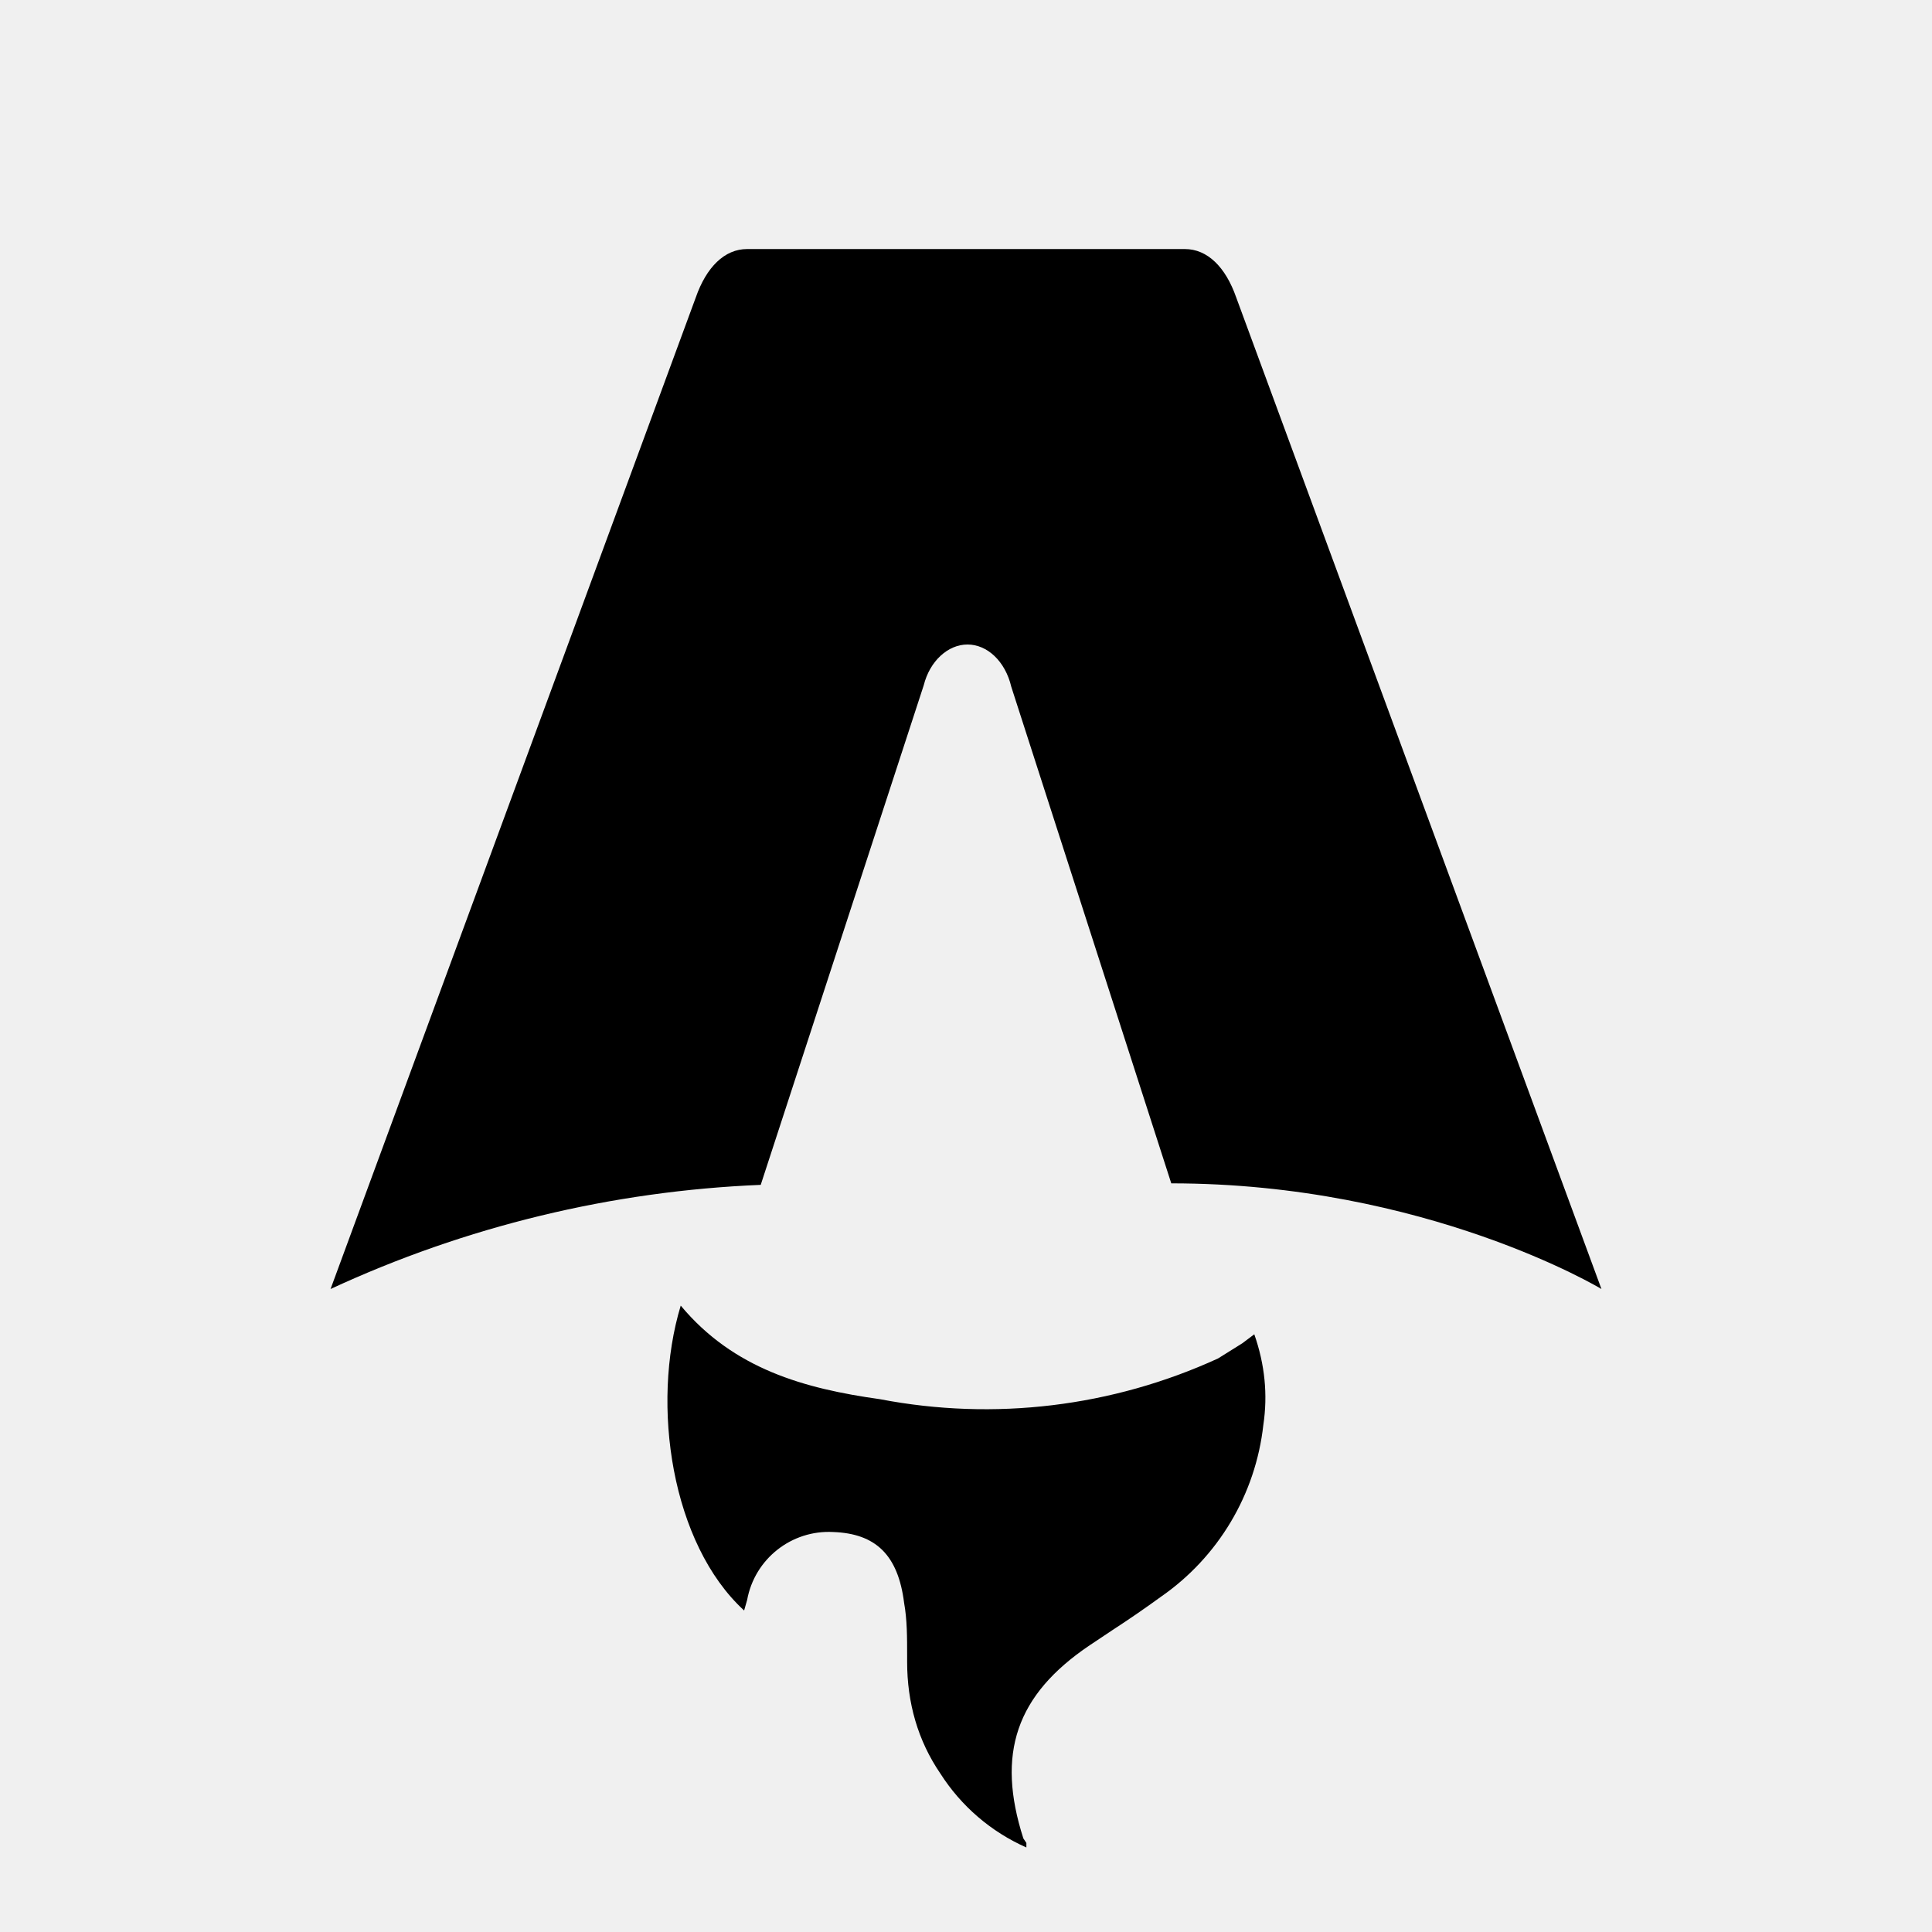
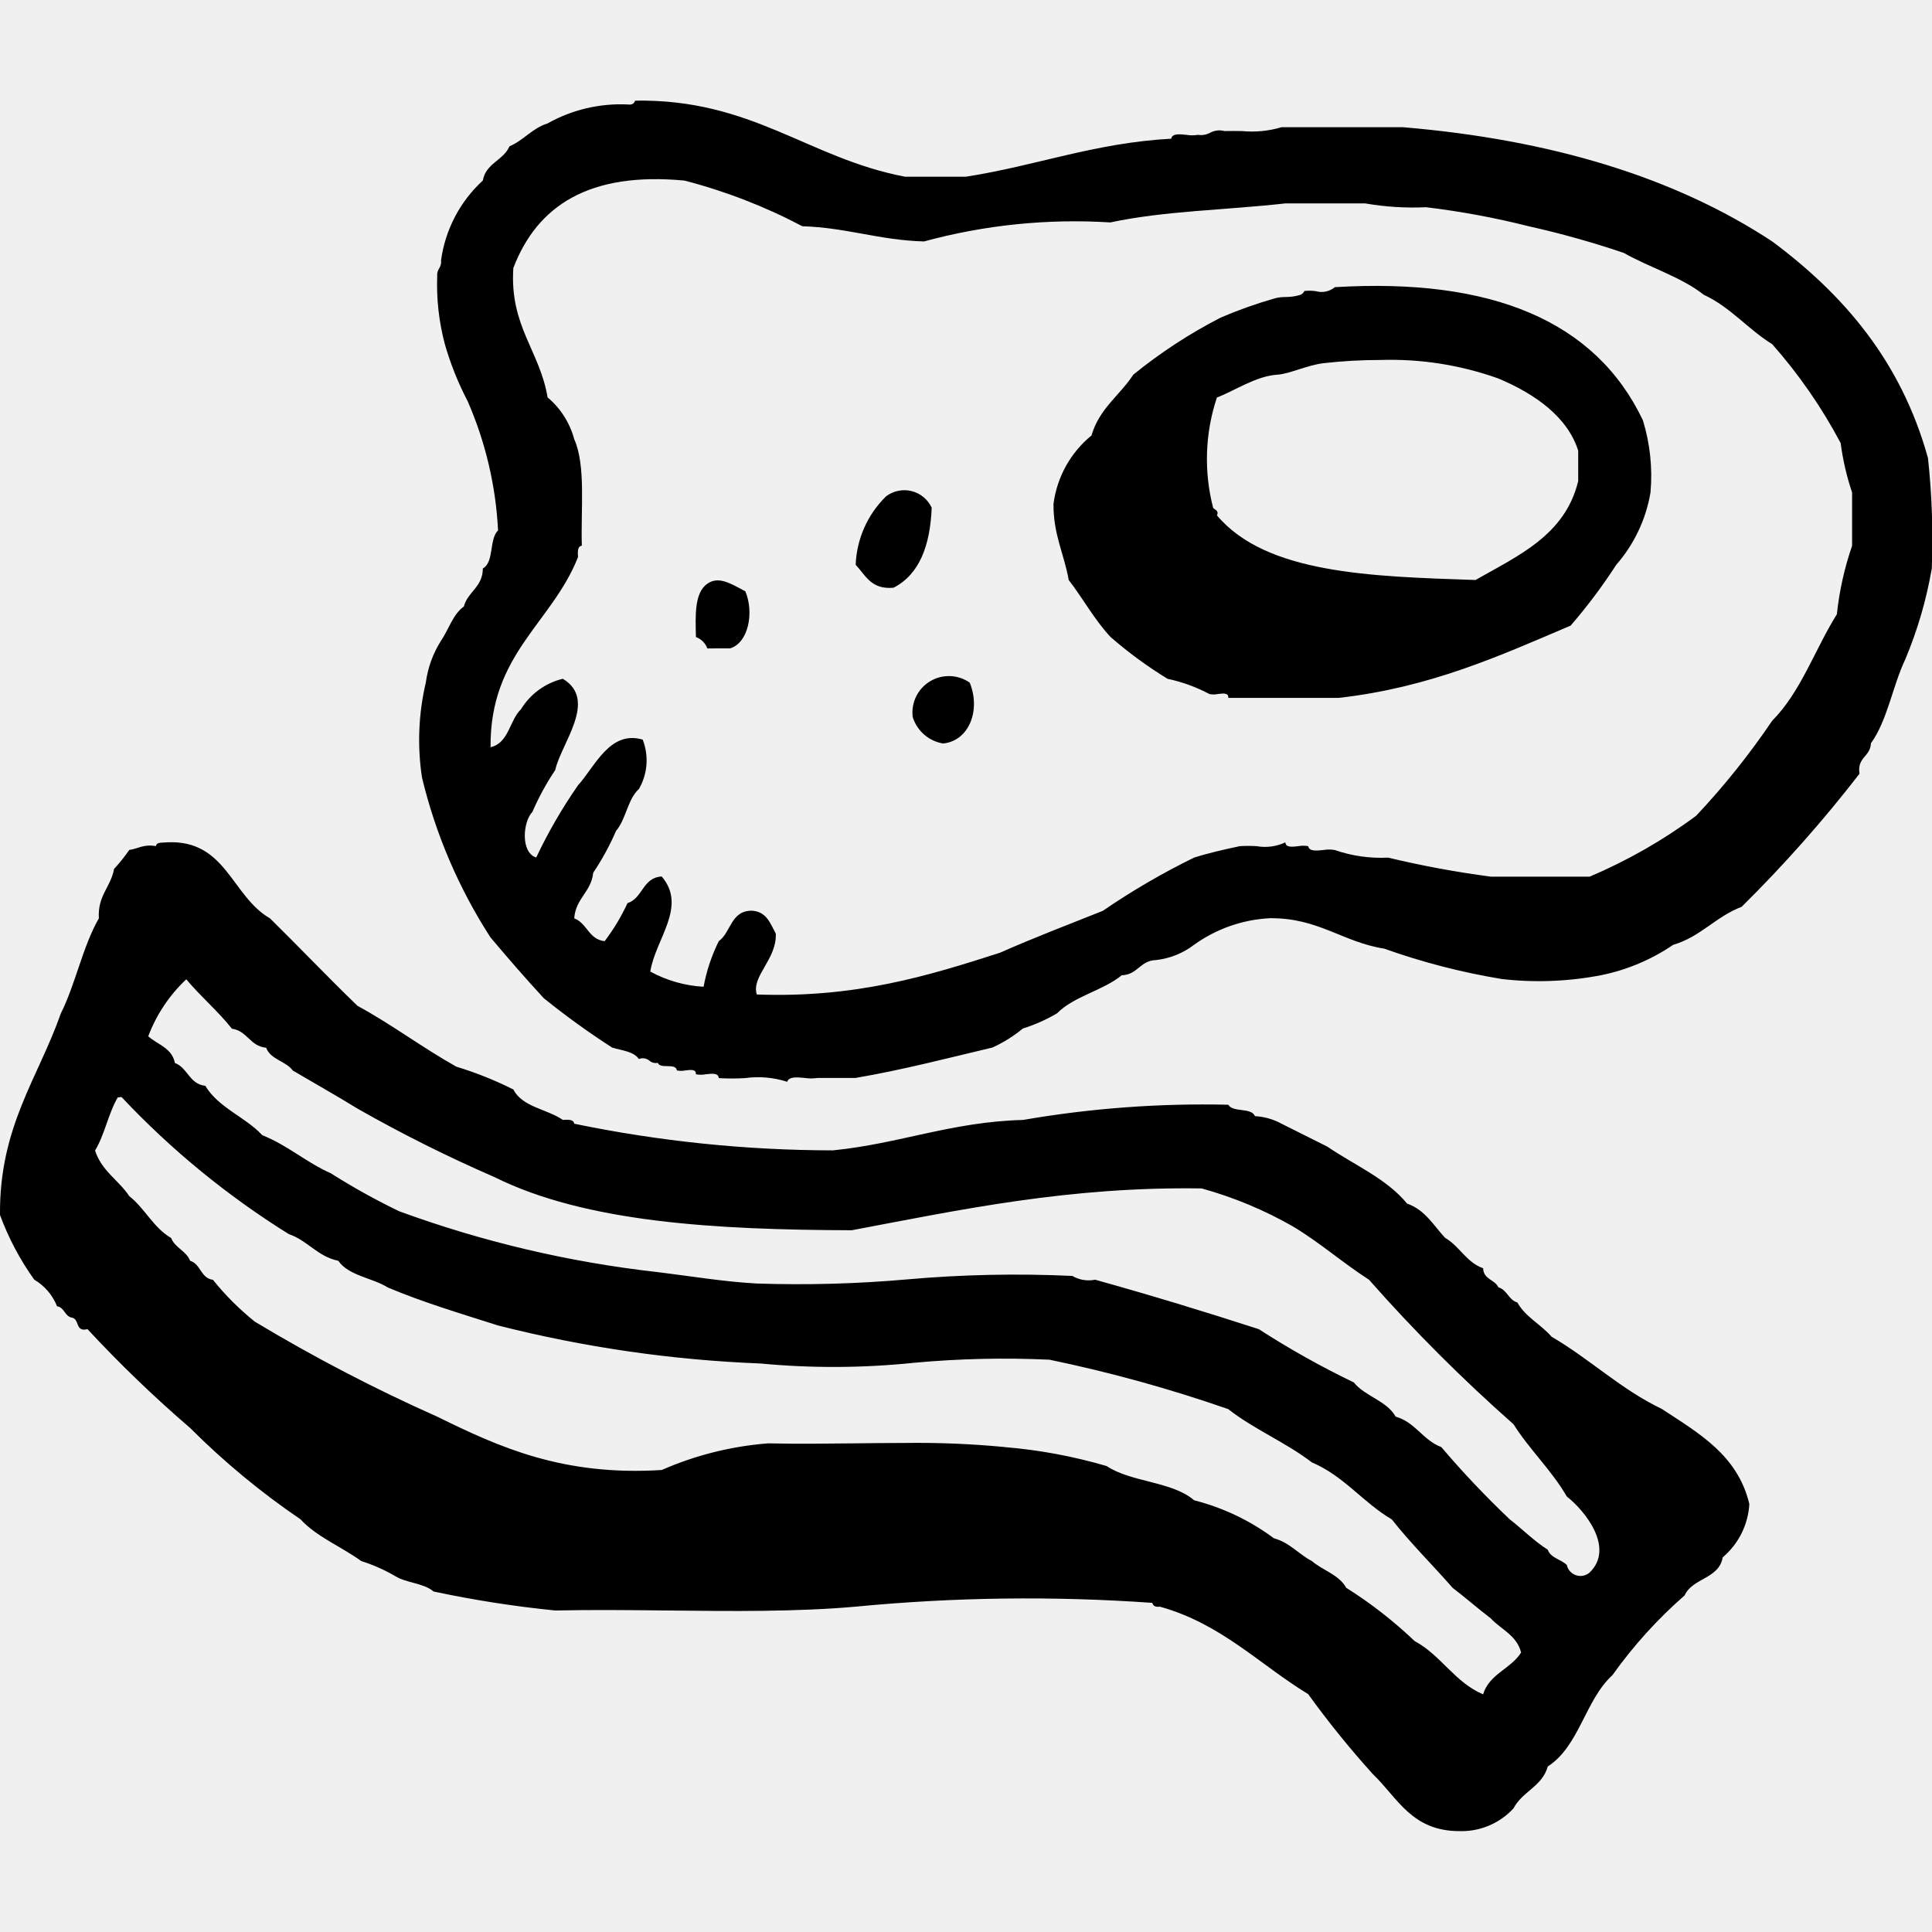
- <svg xmlns="http://www.w3.org/2000/svg" fill="none" viewBox="0 0 128 128">
-   <path d="M50.4 78.5a75.1 75.1 0 0 0-28.5 6.9l24.2-65.7c.7-2 1.9-3.2 3.4-3.2h29c1.5 0 2.7 1.2 3.4 3.2l24.2 65.7s-11.6-7-28.5-7L67 45.5c-.4-1.7-1.6-2.8-2.9-2.8-1.3 0-2.5 1.1-2.9 2.7L50.4 78.5Zm-1.1 28.2Zm-4.2-20.2c-2 6.6-.6 15.8 4.2 20.2a17.5 17.5 0 0 1 .2-.7 5.5 5.5 0 0 1 5.7-4.5c2.8.1 4.3 1.5 4.7 4.7.2 1.1.2 2.3.2 3.5v.4c0 2.7.7 5.2 2.2 7.4a13 13 0 0 0 5.7 4.9v-.3l-.2-.3c-1.8-5.6-.5-9.5 4.4-12.8l1.5-1a73 73 0 0 0 3.2-2.2 16 16 0 0 0 6.8-11.4c.3-2 .1-4-.6-6l-.8.6-1.6 1a37 37 0 0 1-22.4 2.7c-5-.7-9.7-2-13.2-6.2Z" />
-   <style>
-         path { fill: #000; }
-         @media (prefers-color-scheme: dark) {
-             path { fill: #FFF; }
-         }
-     </style>
+ <svg xmlns="http://www.w3.org/2000/svg" fill="#000000" width="800px" height="800px" viewBox="0 -6.05 116 116">
+   <path id="_0101-breakfast" data-name="0101-breakfast" d="M177.386,213.664c-2.92.029-3.769-2.014-5.252-3.424a56.526,56.526,0,0,1-3.882-4.8c-2.931-1.786-5.211-4.225-8.906-5.252-.265.038-.406-.049-.455-.228a106.931,106.931,0,0,0-17.809.228c-3.539.314-7.432.273-11.324.23-2.262-.023-4.523-.048-6.714,0a66.911,66.911,0,0,1-7.307-1.141c-.563-.5-1.625-.506-2.283-.913a10.017,10.017,0,0,0-2.055-.913c-1.189-.865-2.668-1.443-3.653-2.511a45.675,45.675,0,0,1-6.622-5.48,76.044,76.044,0,0,1-6.165-5.936c-.733.2-.473-.591-.913-.685-.466-.068-.448-.617-.913-.686a3.236,3.236,0,0,0-1.37-1.6,16.415,16.415,0,0,1-2.055-3.882c-.049-5.3,2.29-8.212,3.652-12.1.889-1.775,1.31-4.018,2.284-5.709-.085-1.377.715-1.871.913-2.967a10.26,10.26,0,0,0,.913-1.142c.535-.072.857-.361,1.6-.229.037-.267.416-.192.685-.229,3.541-.158,3.847,3.235,6.165,4.567,1.764,1.737,3.47,3.532,5.251,5.251,2.071,1.125,3.888,2.507,5.937,3.654a21.5,21.5,0,0,1,3.424,1.37c.537,1.061,2.027,1.17,2.968,1.826.324-.02.647-.037.685.229a77.225,77.225,0,0,0,15.526,1.6c4.018-.4,7.115-1.714,11.417-1.827a63.79,63.79,0,0,1,12.329-.913c.281.481,1.375.147,1.6.685a3.745,3.745,0,0,1,1.6.456c.915.455,1.826.914,2.741,1.371,1.627,1.112,3.559,1.919,4.794,3.424,1.077.371,1.587,1.308,2.282,2.056.868.5,1.273,1.468,2.285,1.827.013.67.7.673.913,1.142.53.154.611.759,1.141.913.49.88,1.423,1.317,2.055,2.056,2.309,1.344,4.152,3.155,6.622,4.336,2.2,1.452,4.549,2.758,5.251,5.709a4.53,4.53,0,0,1-1.6,3.2c-.217,1.3-1.813,1.231-2.284,2.283a27.607,27.607,0,0,0-4.338,4.794c-1.636,1.483-1.982,4.26-3.881,5.479-.328,1.2-1.539,1.506-2.055,2.513a4.227,4.227,0,0,1-3.108,1.37Zm-27.4-23.06a30.739,30.739,0,0,1,6.165,1.141c1.457.978,3.95.92,5.251,2.055a13.679,13.679,0,0,1,4.794,2.283c.959.26,1.48.956,2.284,1.37.655.563,1.623.814,2.055,1.6a26.169,26.169,0,0,1,4.109,3.2c1.585.851,2.4,2.472,4.111,3.2.368-1.229,1.668-1.528,2.282-2.51-.256-1.037-1.206-1.382-1.825-2.056-.781-.591-1.506-1.237-2.284-1.826-1.207-1.382-2.512-2.663-3.653-4.11-1.725-1.015-2.874-2.608-4.8-3.424-1.548-1.193-3.488-1.993-5.024-3.2a85.015,85.015,0,0,0-10.731-2.967,58.884,58.884,0,0,0-8.12.184,46.568,46.568,0,0,1-9.234.044,76.008,76.008,0,0,1-15.755-2.283c-2.25-.717-4.539-1.4-6.621-2.282-.936-.586-2.349-.7-2.968-1.6-1.261-.263-1.831-1.213-2.968-1.6A50.26,50.26,0,0,1,97.014,169.6c-.017-.02-.067-.011-.117,0s-.092.016-.112,0c-.567.956-.792,2.251-1.369,3.2.383,1.214,1.415,1.781,2.055,2.74.937.738,1.453,1.9,2.511,2.512.236.6.907.769,1.142,1.37.644.193.629,1.046,1.37,1.142a16.363,16.363,0,0,0,2.512,2.511,100.384,100.384,0,0,0,10.959,5.708c3.725,1.832,7.543,3.571,13.472,3.2a19.684,19.684,0,0,1,6.393-1.6c1.679.039,3.42.018,5.16,0,1.022-.012,2.045-.024,3.055-.024A55.219,55.219,0,0,1,149.986,190.6Zm15.3-7.079a52.121,52.121,0,0,0,5.708,3.2c.677.846,1.962,1.083,2.512,2.054,1.186.337,1.633,1.414,2.741,1.828a55.549,55.549,0,0,0,4.108,4.338c.773.6,1.448,1.292,2.284,1.826.18.506.8.572,1.142.914a.84.84,0,0,0,1.369.456c1.51-1.461-.242-3.682-1.369-4.567-.921-1.591-2.229-2.8-3.2-4.339a98.3,98.3,0,0,1-8.677-8.676c-1.574-1.013-2.947-2.229-4.567-3.2a23.809,23.809,0,0,0-5.48-2.282c-7.957-.118-14.413,1.265-21.006,2.511-8.191-.028-15.974-.464-21.462-3.195a85.269,85.269,0,0,1-8.221-4.111c-1.272-.782-2.587-1.522-3.881-2.284-.414-.573-1.33-.648-1.6-1.369-.976-.091-1.121-1.011-2.055-1.142-.839-1.063-1.875-1.93-2.74-2.967a9.1,9.1,0,0,0-2.284,3.424c.567.5,1.429.7,1.6,1.6.775.29.865,1.267,1.825,1.37.8,1.329,2.4,1.866,3.425,2.968,1.527.606,2.632,1.631,4.11,2.284a40.505,40.505,0,0,0,4.108,2.282,66.652,66.652,0,0,0,15.527,3.654c1.894.229,3.919.573,5.937.684a74.406,74.406,0,0,0,9.027-.247,73.538,73.538,0,0,1,9.924-.209,1.943,1.943,0,0,0,1.37.228C158.8,181.485,162.064,182.483,165.284,183.525Zm-30.845-15.072a13.013,13.013,0,0,1-1.579,0c-.018-.317-.4-.274-.772-.23a1.6,1.6,0,0,1-.6,0c.023-.313-.306-.272-.635-.231a1.223,1.223,0,0,1-.507,0c-.059-.473-1-.06-1.142-.455a.6.6,0,0,1-.506-.13.621.621,0,0,0-.635-.1c-.3-.456-1.014-.508-1.6-.685a46.966,46.966,0,0,1-4.11-2.969c-1.094-1.186-2.156-2.409-3.2-3.651a31.078,31.078,0,0,1-4.109-9.59,15.022,15.022,0,0,1,.229-5.709,6.215,6.215,0,0,1,.913-2.511c.464-.679.706-1.577,1.37-2.056.239-.9,1.131-1.153,1.141-2.283.69-.375.365-1.765.913-2.283a22.17,22.17,0,0,0-1.826-7.762,18.16,18.16,0,0,1-1.37-3.426,13.951,13.951,0,0,1-.457-4.111c-.029-.408.28-.48.229-.912a7.975,7.975,0,0,1,2.511-4.8c.178-1.04,1.233-1.2,1.6-2.053.857-.362,1.354-1.081,2.283-1.372a8.96,8.96,0,0,1,4.8-1.14c.265.036.406-.051.456-.229,7.042-.117,10.389,3.462,16.21,4.567H147.7c4.216-.654,7.713-2.029,12.33-2.283.061-.32.486-.275.912-.231a2.039,2.039,0,0,0,.687,0,1.156,1.156,0,0,0,.738-.127,1.166,1.166,0,0,1,.86-.1c.336-.012.689,0,1.042,0a6.231,6.231,0,0,0,2.382-.23h7.307c8.915.751,16.315,3.016,22.148,6.851,4.275,3.181,7.744,7.173,9.361,13.014a45.443,45.443,0,0,1,.229,6.621,24.887,24.887,0,0,1-1.6,5.48c-.758,1.6-1.066,3.652-2.056,5.023-.025.812-.843.83-.685,1.828a80.017,80.017,0,0,1-7.078,7.991c-1.548.584-2.46,1.8-4.11,2.282a11.886,11.886,0,0,1-4.339,1.826,19.642,19.642,0,0,1-5.936.229,40.8,40.8,0,0,1-7.078-1.827c-2.5-.393-3.937-1.849-6.849-1.827a8.536,8.536,0,0,0-4.568,1.6,4.605,4.605,0,0,1-2.283.914c-.96.028-1.094.885-2.055.912-1.13.927-2.861,1.249-3.882,2.284a9.83,9.83,0,0,1-2.055.913,8.144,8.144,0,0,1-1.827,1.142c-2.708.642-5.362,1.337-8.219,1.826H138.8a2.539,2.539,0,0,1-.776,0c-.473-.045-.946-.09-1.051.231A5.714,5.714,0,0,0,134.439,168.453Zm.477-10.045c.836.079,1.046.784,1.371,1.371.061,1.556-1.485,2.561-1.142,3.653,5.928.221,10.3-1.12,14.612-2.511,2-.889,4.1-1.685,6.166-2.513a43.506,43.506,0,0,1,5.479-3.195c.868-.275,1.8-.486,2.74-.686a7.759,7.759,0,0,1,1.013,0,2.869,2.869,0,0,0,1.726-.229c.018.317.4.274.776.23a1.6,1.6,0,0,1,.595,0c.061.32.488.275.913.23a2.026,2.026,0,0,1,.685,0,8.4,8.4,0,0,0,3.2.457,59.7,59.7,0,0,0,6.167,1.142h5.935a31.219,31.219,0,0,0,6.393-3.655,45.448,45.448,0,0,0,4.568-5.709c1.711-1.713,2.565-4.285,3.881-6.392a18.619,18.619,0,0,1,.914-4.109v-3.2a15.712,15.712,0,0,1-.687-2.969,30.616,30.616,0,0,0-4.109-5.936c-1.462-.9-2.5-2.224-4.111-2.968-1.361-1.074-3.241-1.629-4.8-2.512a55.524,55.524,0,0,0-5.708-1.6,49.2,49.2,0,0,0-6.164-1.143,16.854,16.854,0,0,1-3.654-.229h-4.8c-3.488.394-7.312.451-10.5,1.142a34.377,34.377,0,0,0-11.19,1.142c-2.669-.072-4.647-.833-7.305-.913a32.7,32.7,0,0,0-7.079-2.742c-5.717-.542-8.843,1.507-10.274,5.252-.227,3.5,1.589,4.956,2.056,7.764a4.956,4.956,0,0,1,1.6,2.511c.706,1.579.39,4.179.457,6.395-.267.038-.249.361-.229.685-1.572,3.982-5.3,5.808-5.251,11.416,1.108-.261,1.13-1.61,1.827-2.283a4.057,4.057,0,0,1,2.511-1.827c2.13,1.275-.11,3.888-.455,5.48a15.666,15.666,0,0,0-1.371,2.512c-.578.6-.715,2.439.229,2.74a30.1,30.1,0,0,1,2.511-4.339c1.013-1.115,1.907-3.321,3.882-2.741a3.423,3.423,0,0,1-.229,2.969c-.68.616-.77,1.817-1.37,2.511a15.728,15.728,0,0,1-1.37,2.512c-.126,1.168-1.056,1.533-1.142,2.74.777.29.865,1.266,1.827,1.37a12.267,12.267,0,0,0,1.371-2.283c.925-.292.9-1.537,2.055-1.6,1.55,1.811-.38,3.757-.686,5.708a7.57,7.57,0,0,0,3.2.913,10.479,10.479,0,0,1,.913-2.74c.74-.529.712-1.828,1.983-1.828Zm9.589-11.643a2.188,2.188,0,0,1,3.425-2.056c.676,1.661-.045,3.5-1.6,3.653A2.3,2.3,0,0,1,144.506,146.765Zm18.951-1.142c.024-.314-.306-.272-.636-.23a1.248,1.248,0,0,1-.5,0,9.589,9.589,0,0,0-2.511-.914,25.269,25.269,0,0,1-3.424-2.511c-.958-1.022-1.652-2.307-2.513-3.424-.272-1.555-.928-2.727-.913-4.568a6.36,6.36,0,0,1,2.284-4.11c.453-1.6,1.7-2.408,2.511-3.652A30.389,30.389,0,0,1,163,122.79a26.958,26.958,0,0,1,3.2-1.14c.593-.18.842,0,1.6-.229a.492.492,0,0,0,.228-.228,2.774,2.774,0,0,1,.685.011,1.246,1.246,0,0,0,1.142-.24c9.4-.567,15.646,2.012,18.495,7.992a11.347,11.347,0,0,1,.456,4.338,8.831,8.831,0,0,1-2.055,4.338,32.905,32.905,0,0,1-2.74,3.653c-4.27,1.82-8.455,3.723-13.928,4.339Zm5.709-20.093c-.9.1-2.081.649-2.74.686-1.314.074-2.634,1-3.653,1.37a11.681,11.681,0,0,0-.229,6.621c.029.094.386.156.229.457,2.952,3.516,9.267,3.67,15.526,3.882,2.568-1.466,5.378-2.689,6.165-5.937v-1.827c-.627-2.007-2.562-3.4-4.8-4.338a19.217,19.217,0,0,0-7.025-1.11A30.8,30.8,0,0,0,169.166,125.529Zm-36.99,17.124a1.15,1.15,0,0,0-.684-.684c-.032-1.293-.1-2.651.684-3.2.658-.458,1.334-.058,2.283.457.534,1.27.188,3.087-.912,3.424Zm8.906-5.023a6.083,6.083,0,0,1,1.826-4.109,1.813,1.813,0,0,1,2.74.684c-.094,2.264-.725,3.992-2.284,4.8a2.69,2.69,0,0,1-.273.015C141.96,139.016,141.633,138.212,141.082,137.631Z" transform="translate(-89.708 -109.772)" />
</svg>
